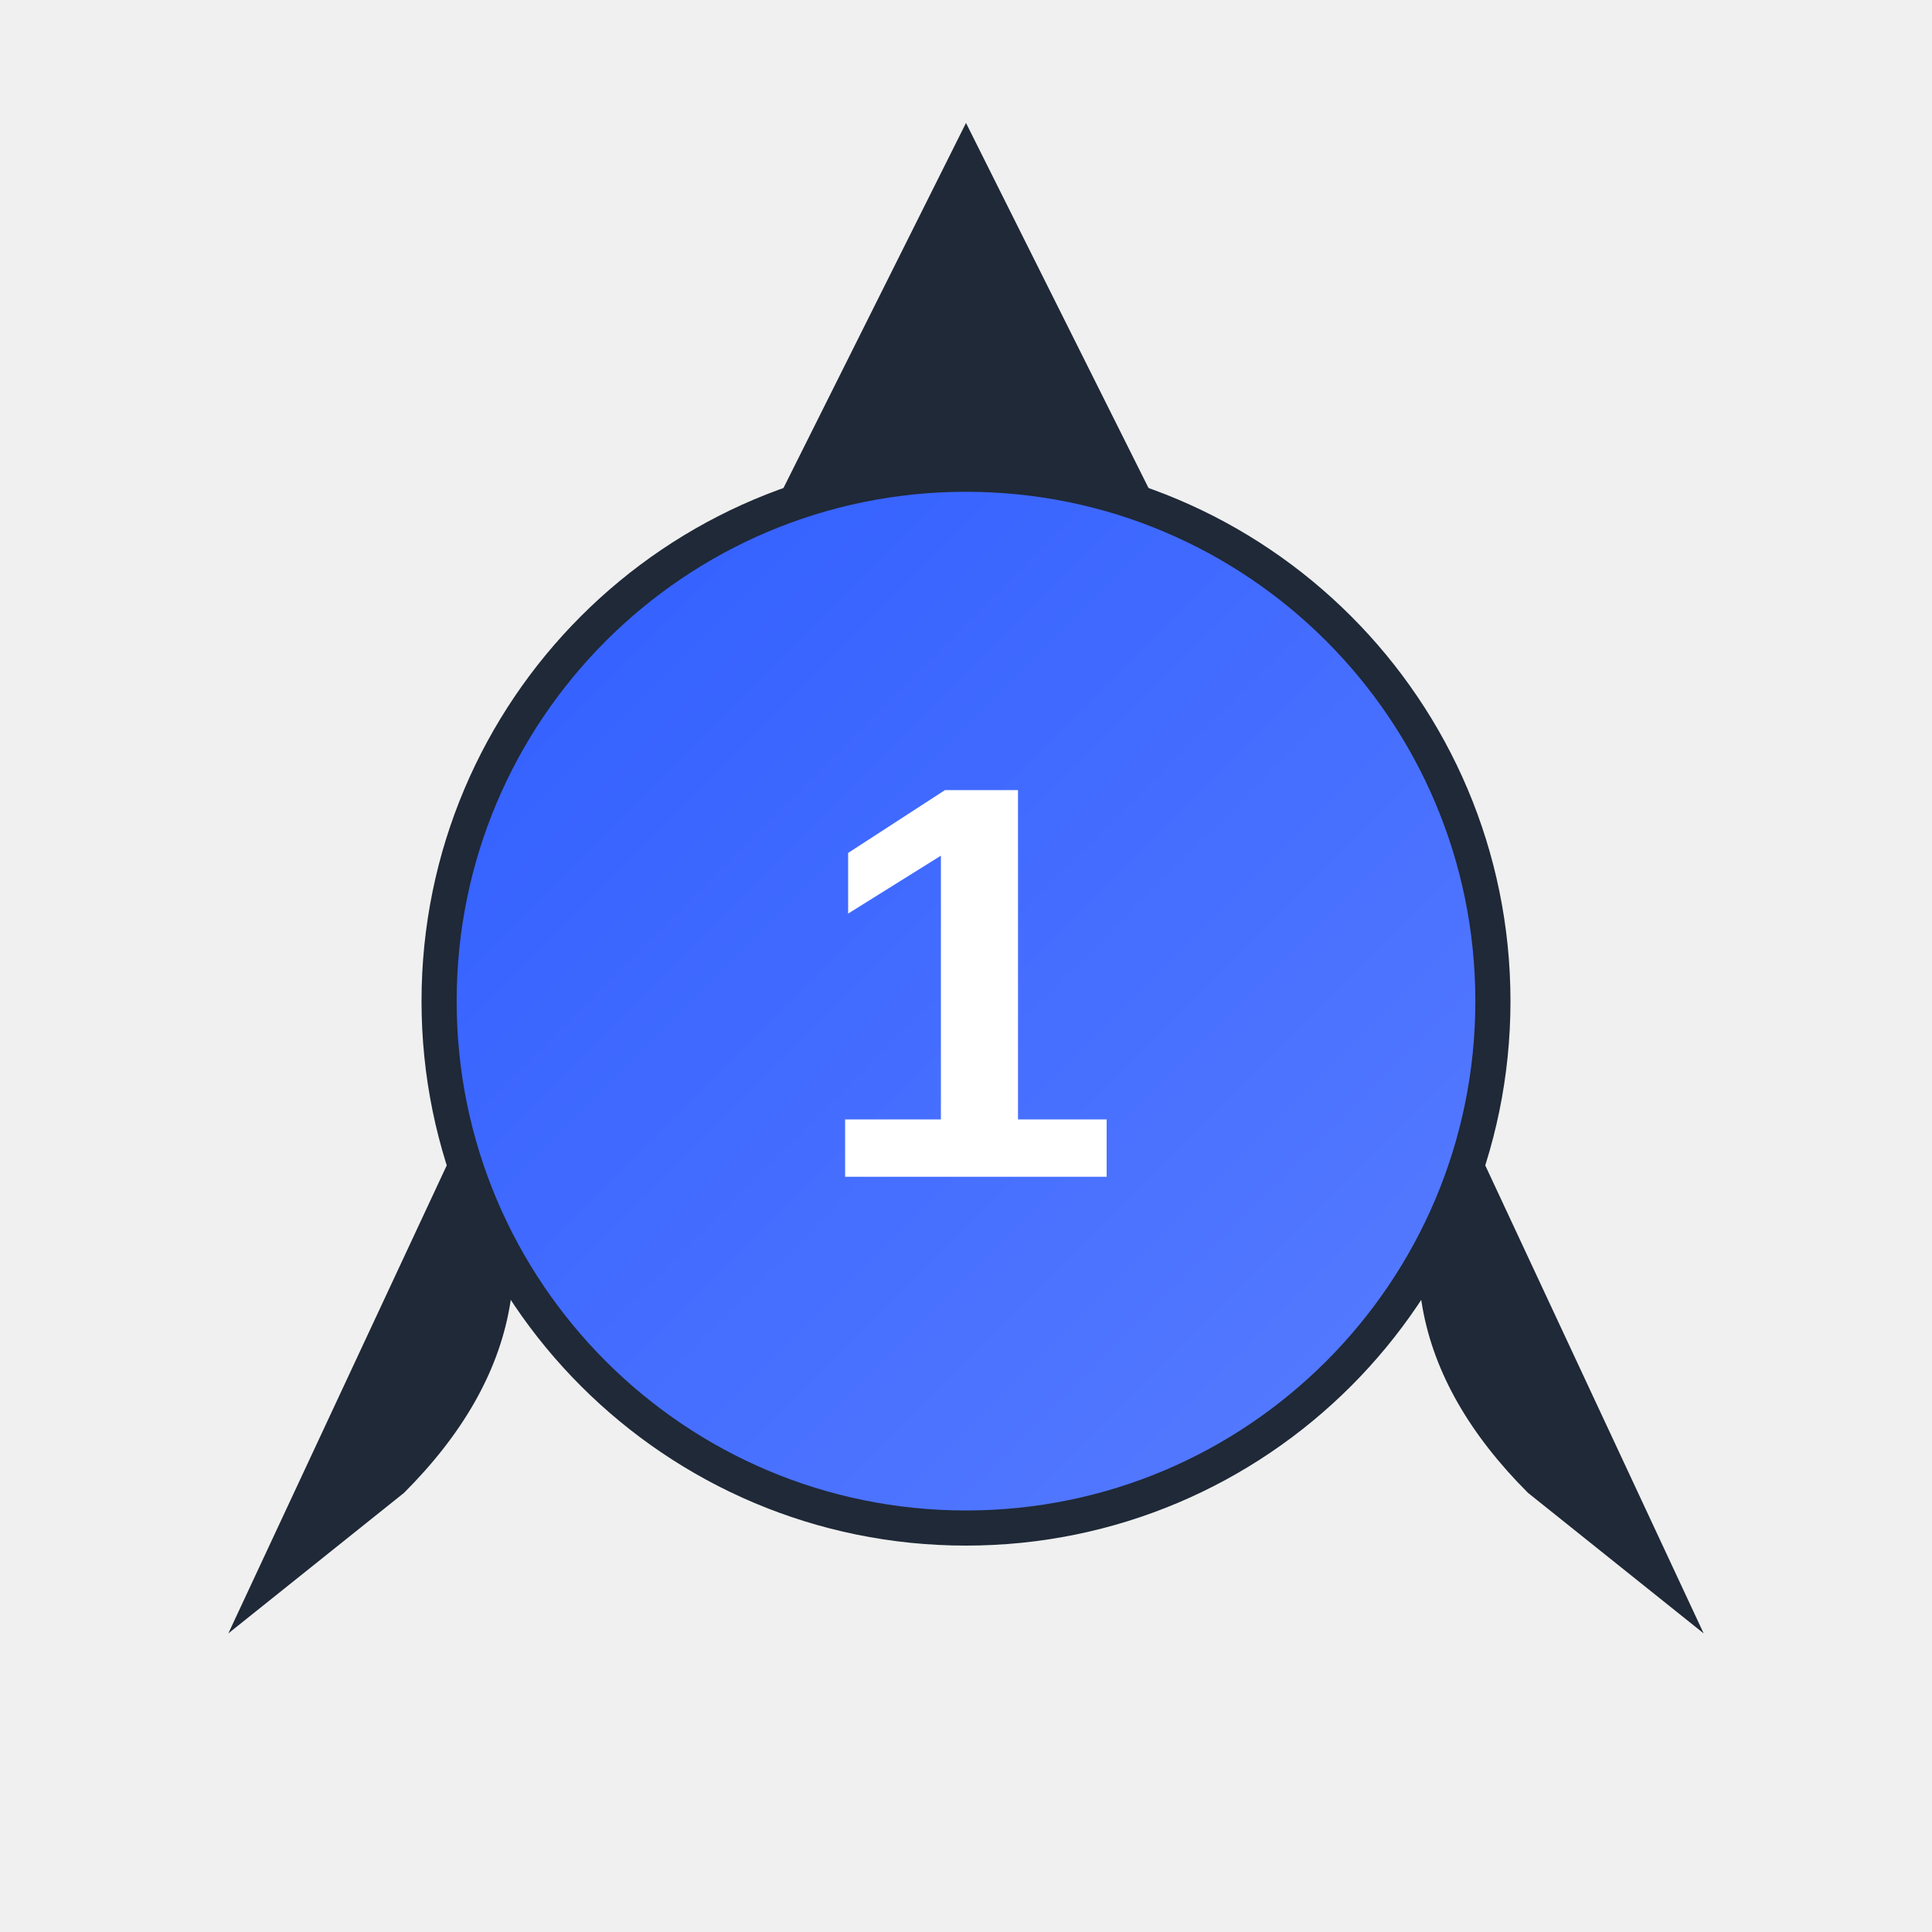
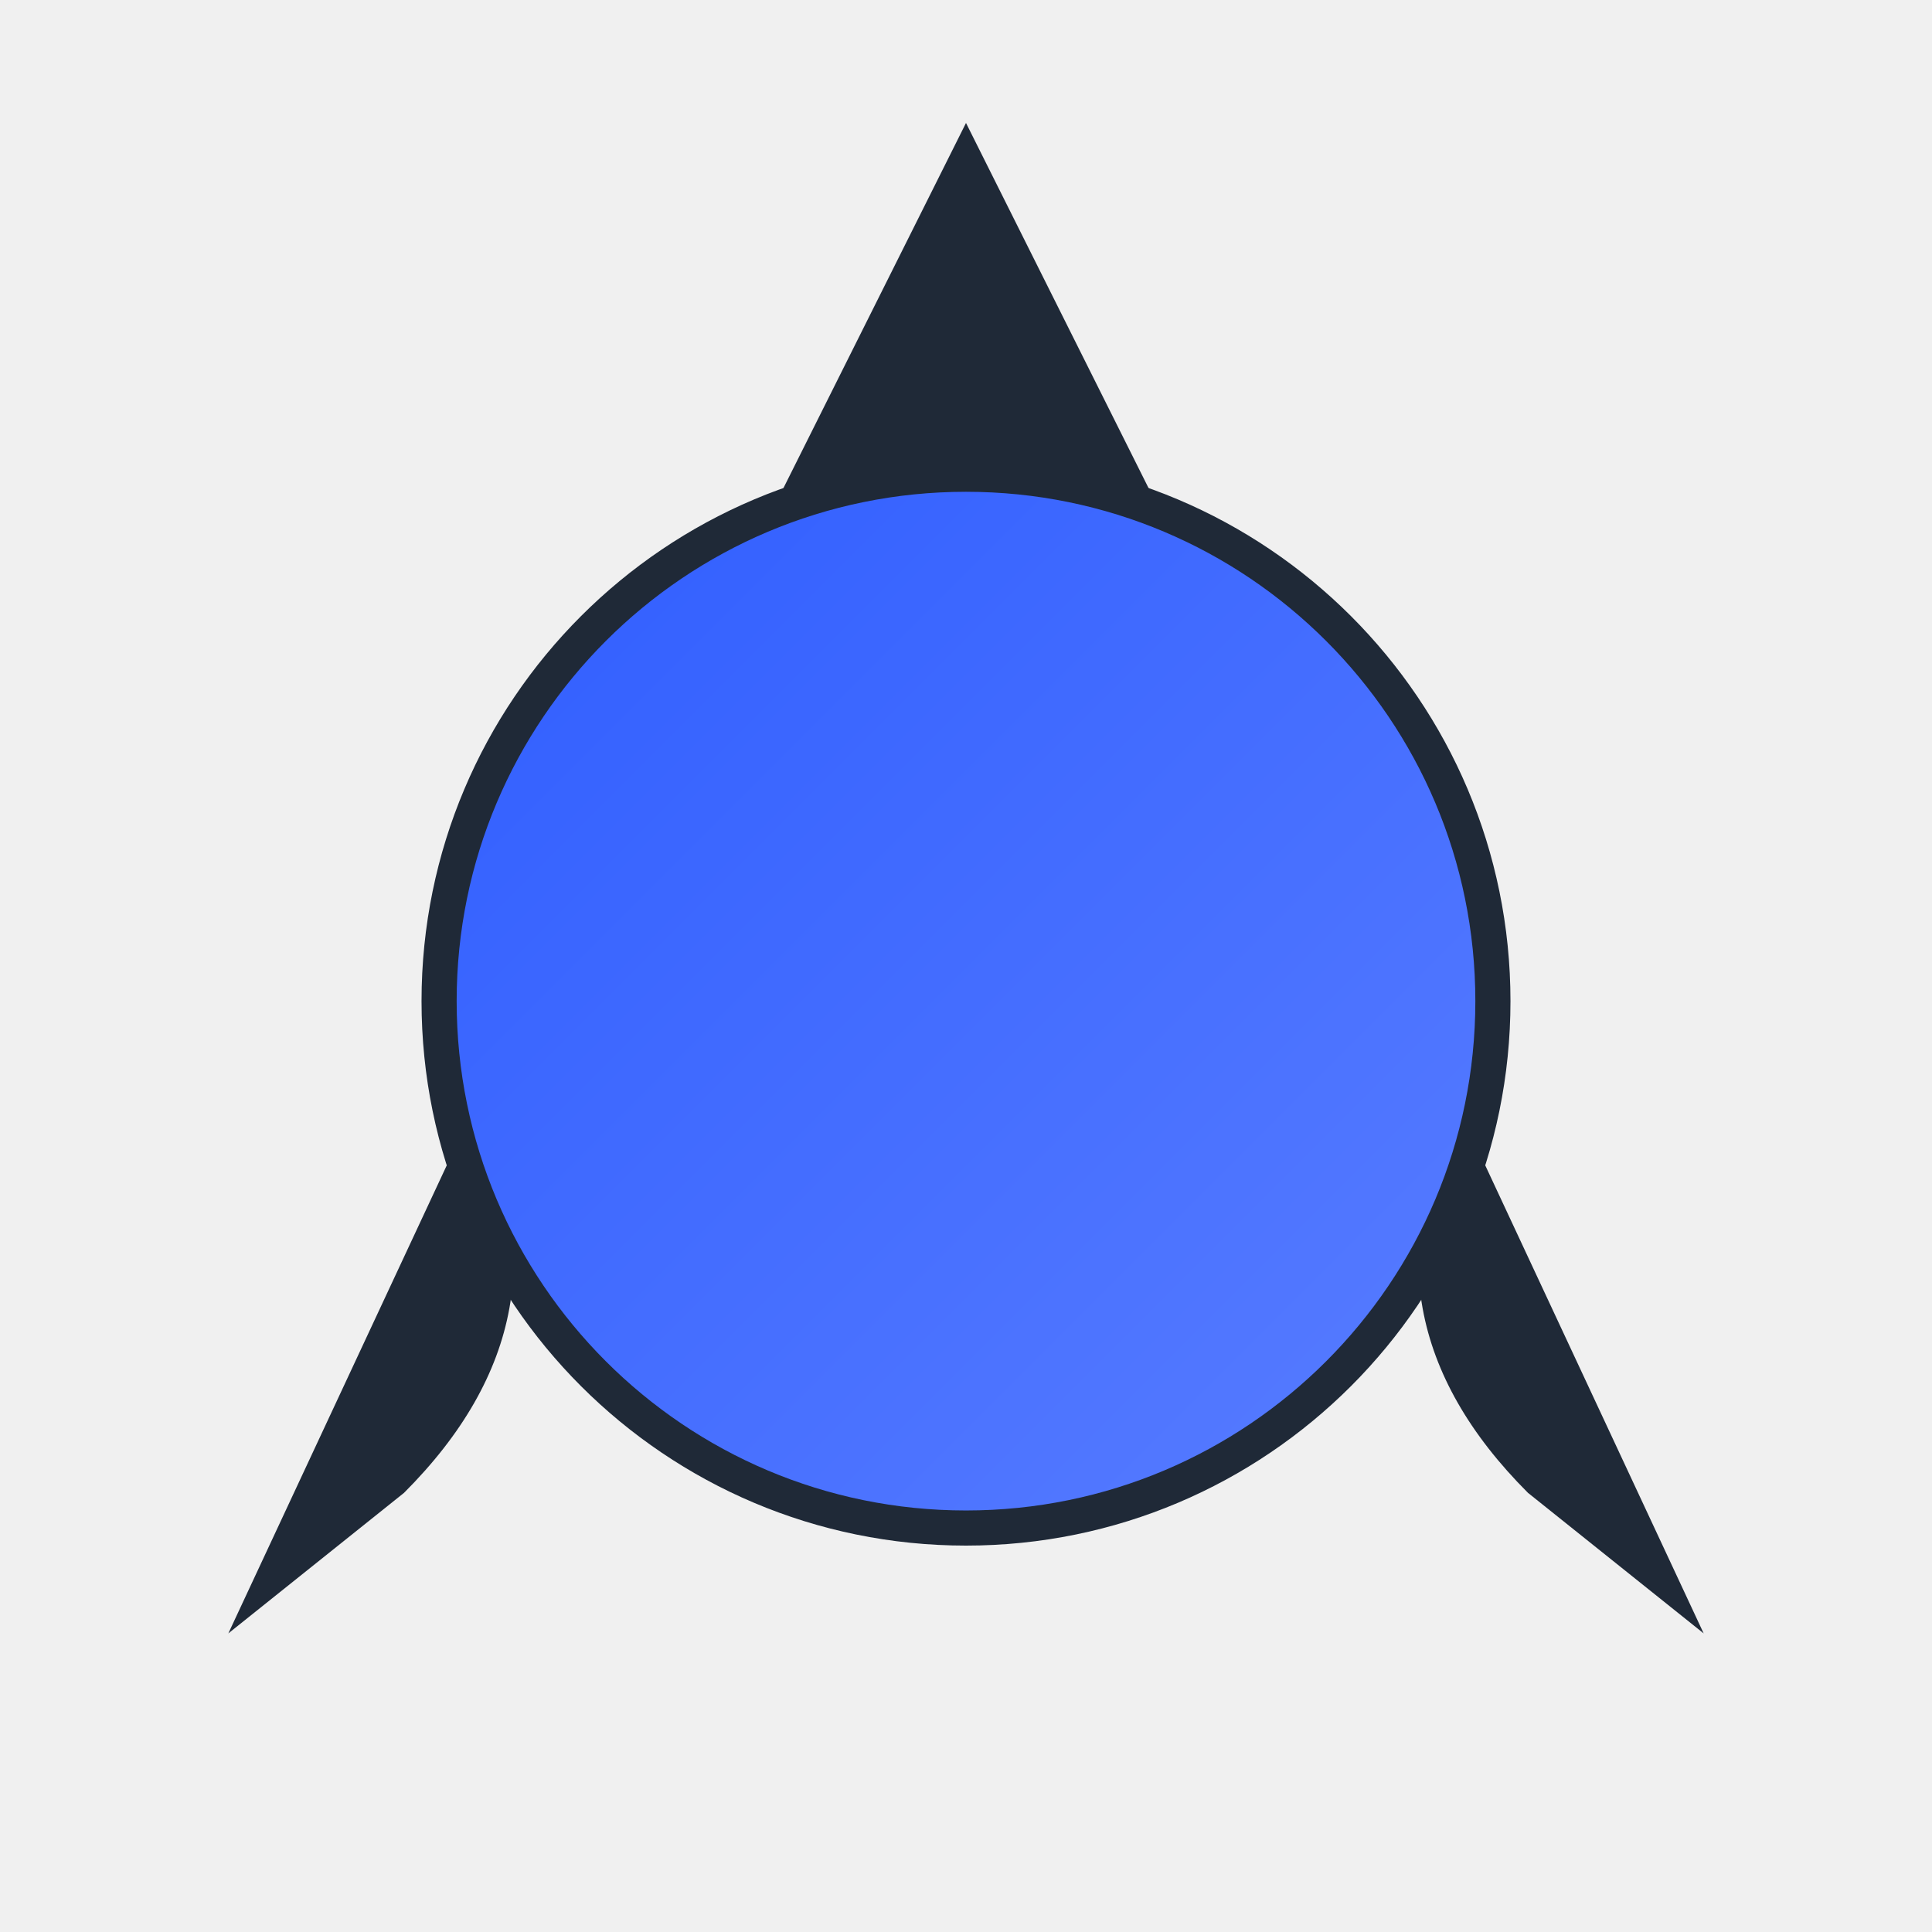
<svg xmlns="http://www.w3.org/2000/svg" viewBox="-5 -5 110 110">
  <defs>
    <linearGradient id="circleGradient" x1="0%" y1="0%" x2="100%" y2="100%">
      <stop offset="0%" style="stop-color:#2f5dff;stop-opacity:1" />
      <stop offset="100%" style="stop-color:#597dff;stop-opacity:1" />
    </linearGradient>
  </defs>
  <path d="M50,2 L35,32 Q50,28 65,32 Z" fill="#1f2937" />
  <path d="M8,88 L22,58 Q28,70 18,80 Z" fill="#1f2937" />
  <path d="M92,88 L78,58 Q72,70 82,80 Z" fill="#1f2937" />
  <circle cx="50" cy="52" r="30" fill="url(#circleGradient)" stroke="#1f2937" stroke-width="2" />
-   <text x="50" y="62" text-anchor="middle" font-family="Arial, sans-serif" font-size="32" font-weight="bold" fill="#ffffff">1</text>
</svg>
